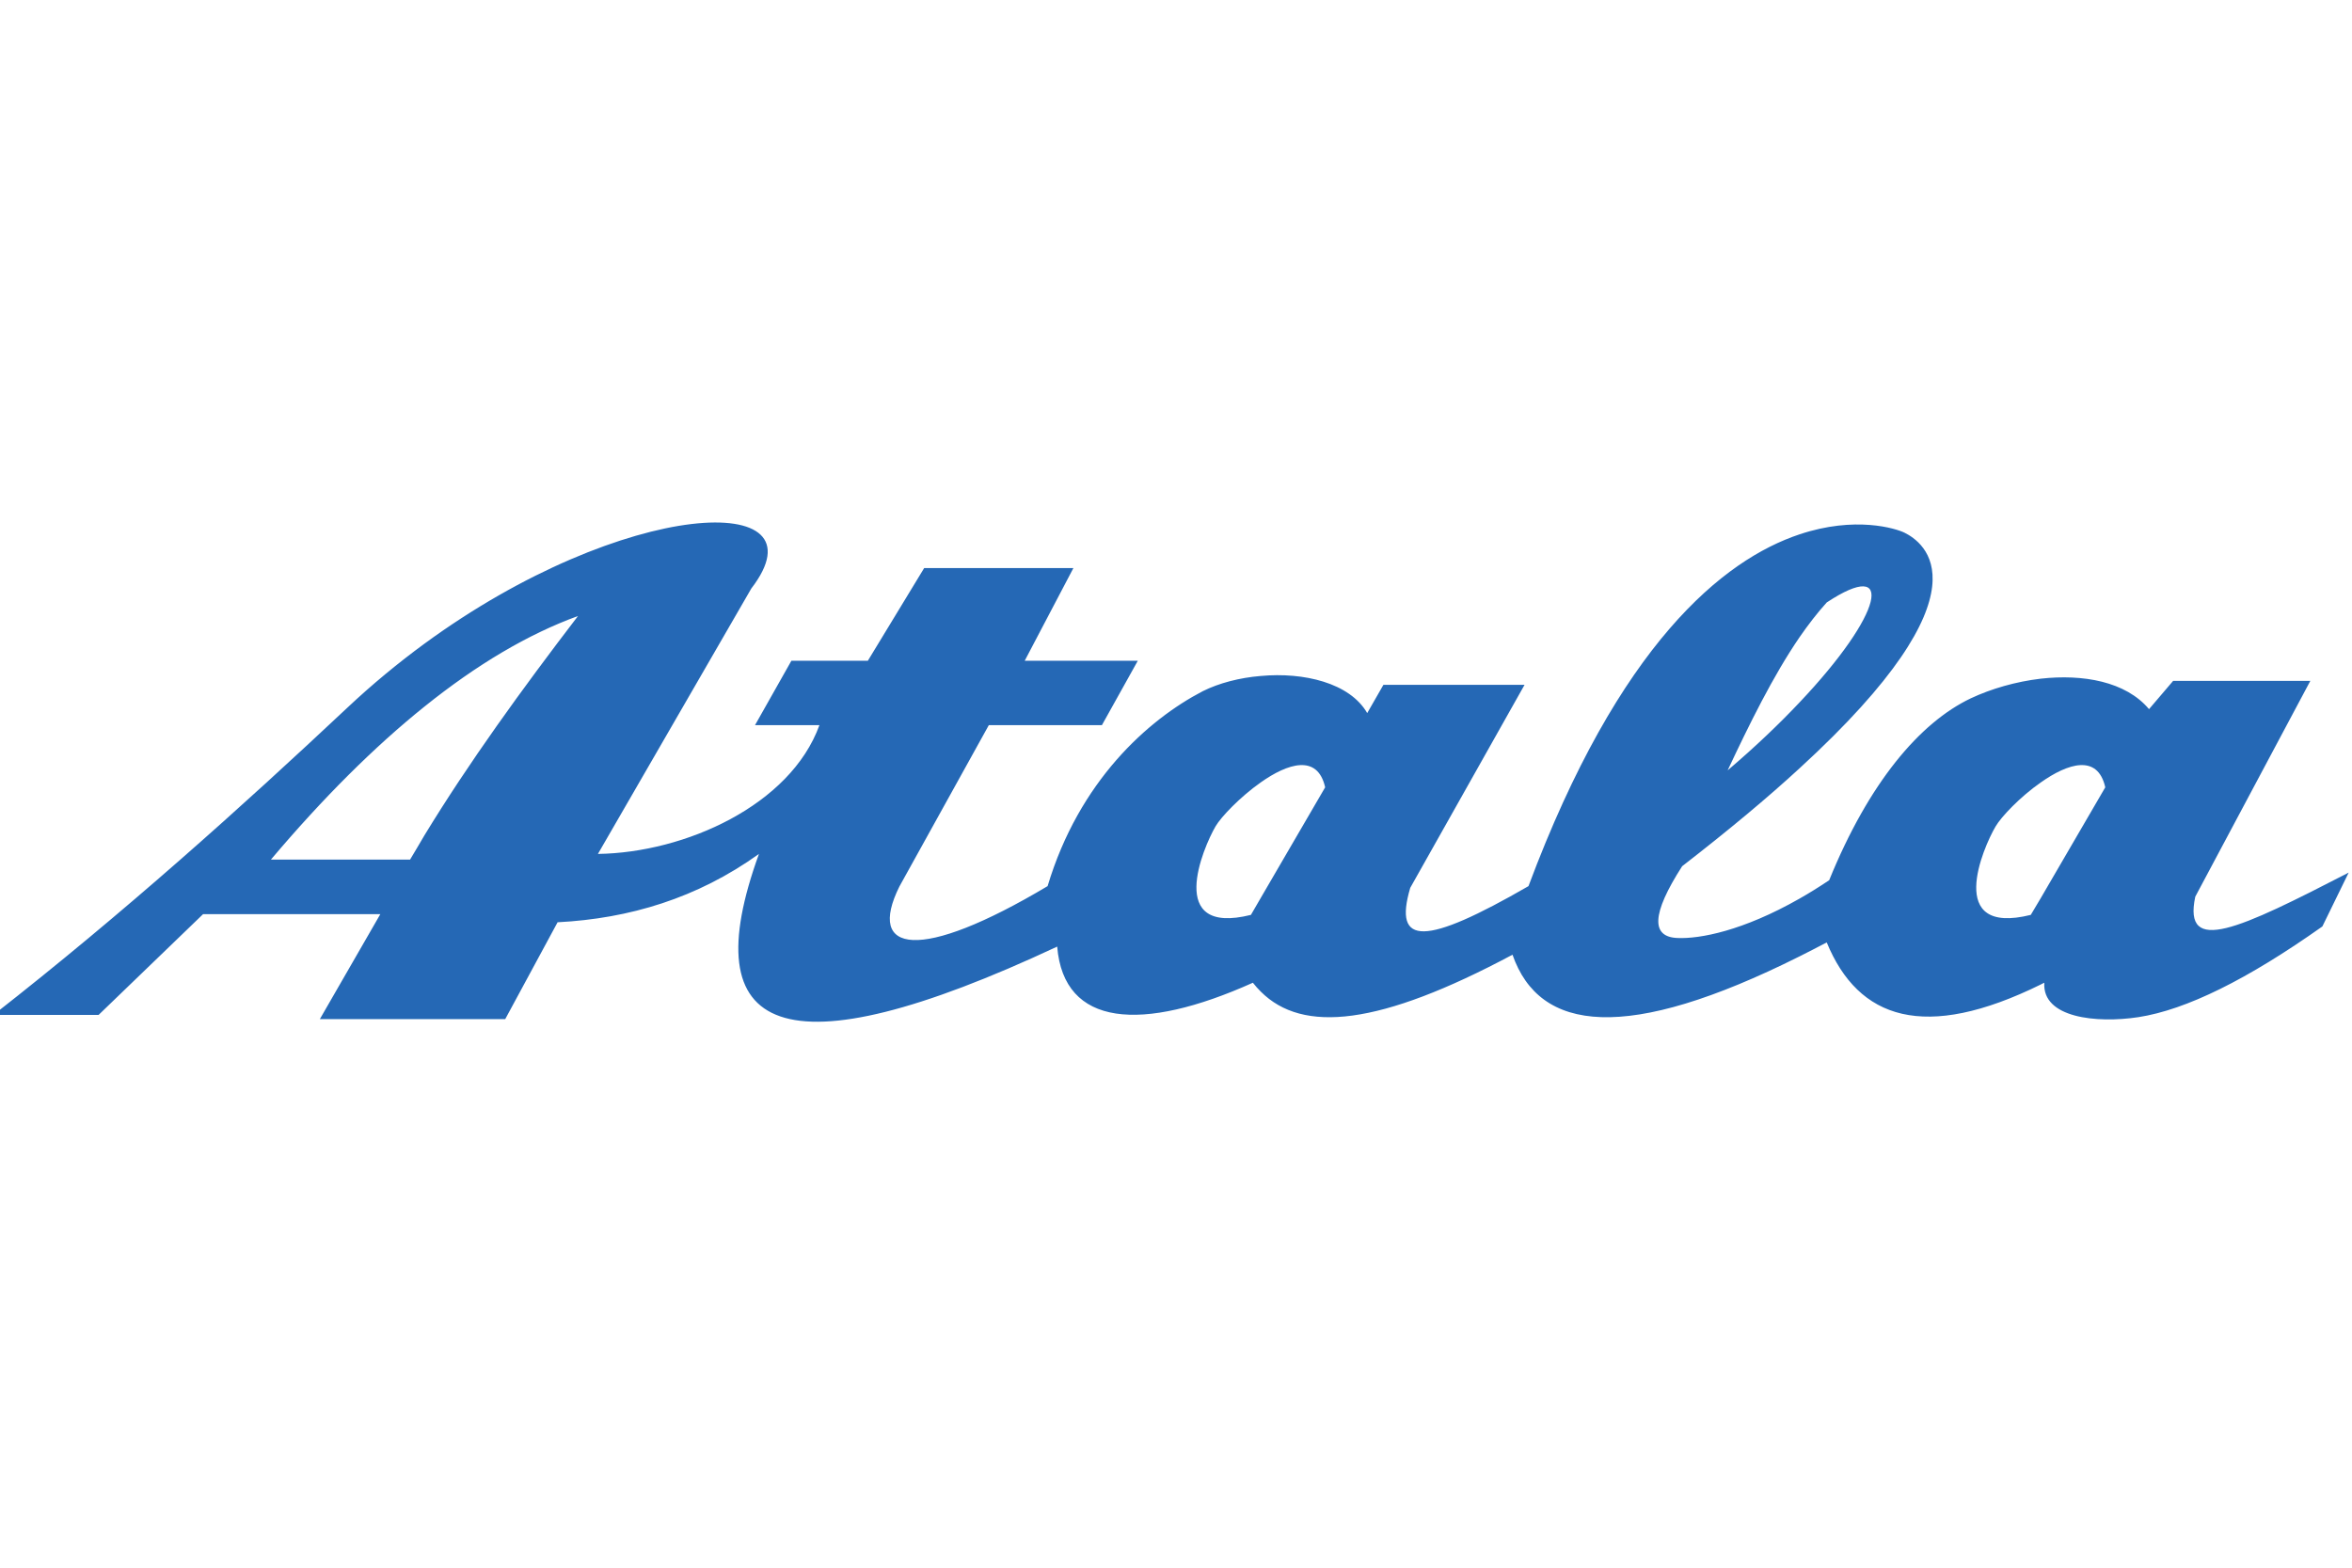
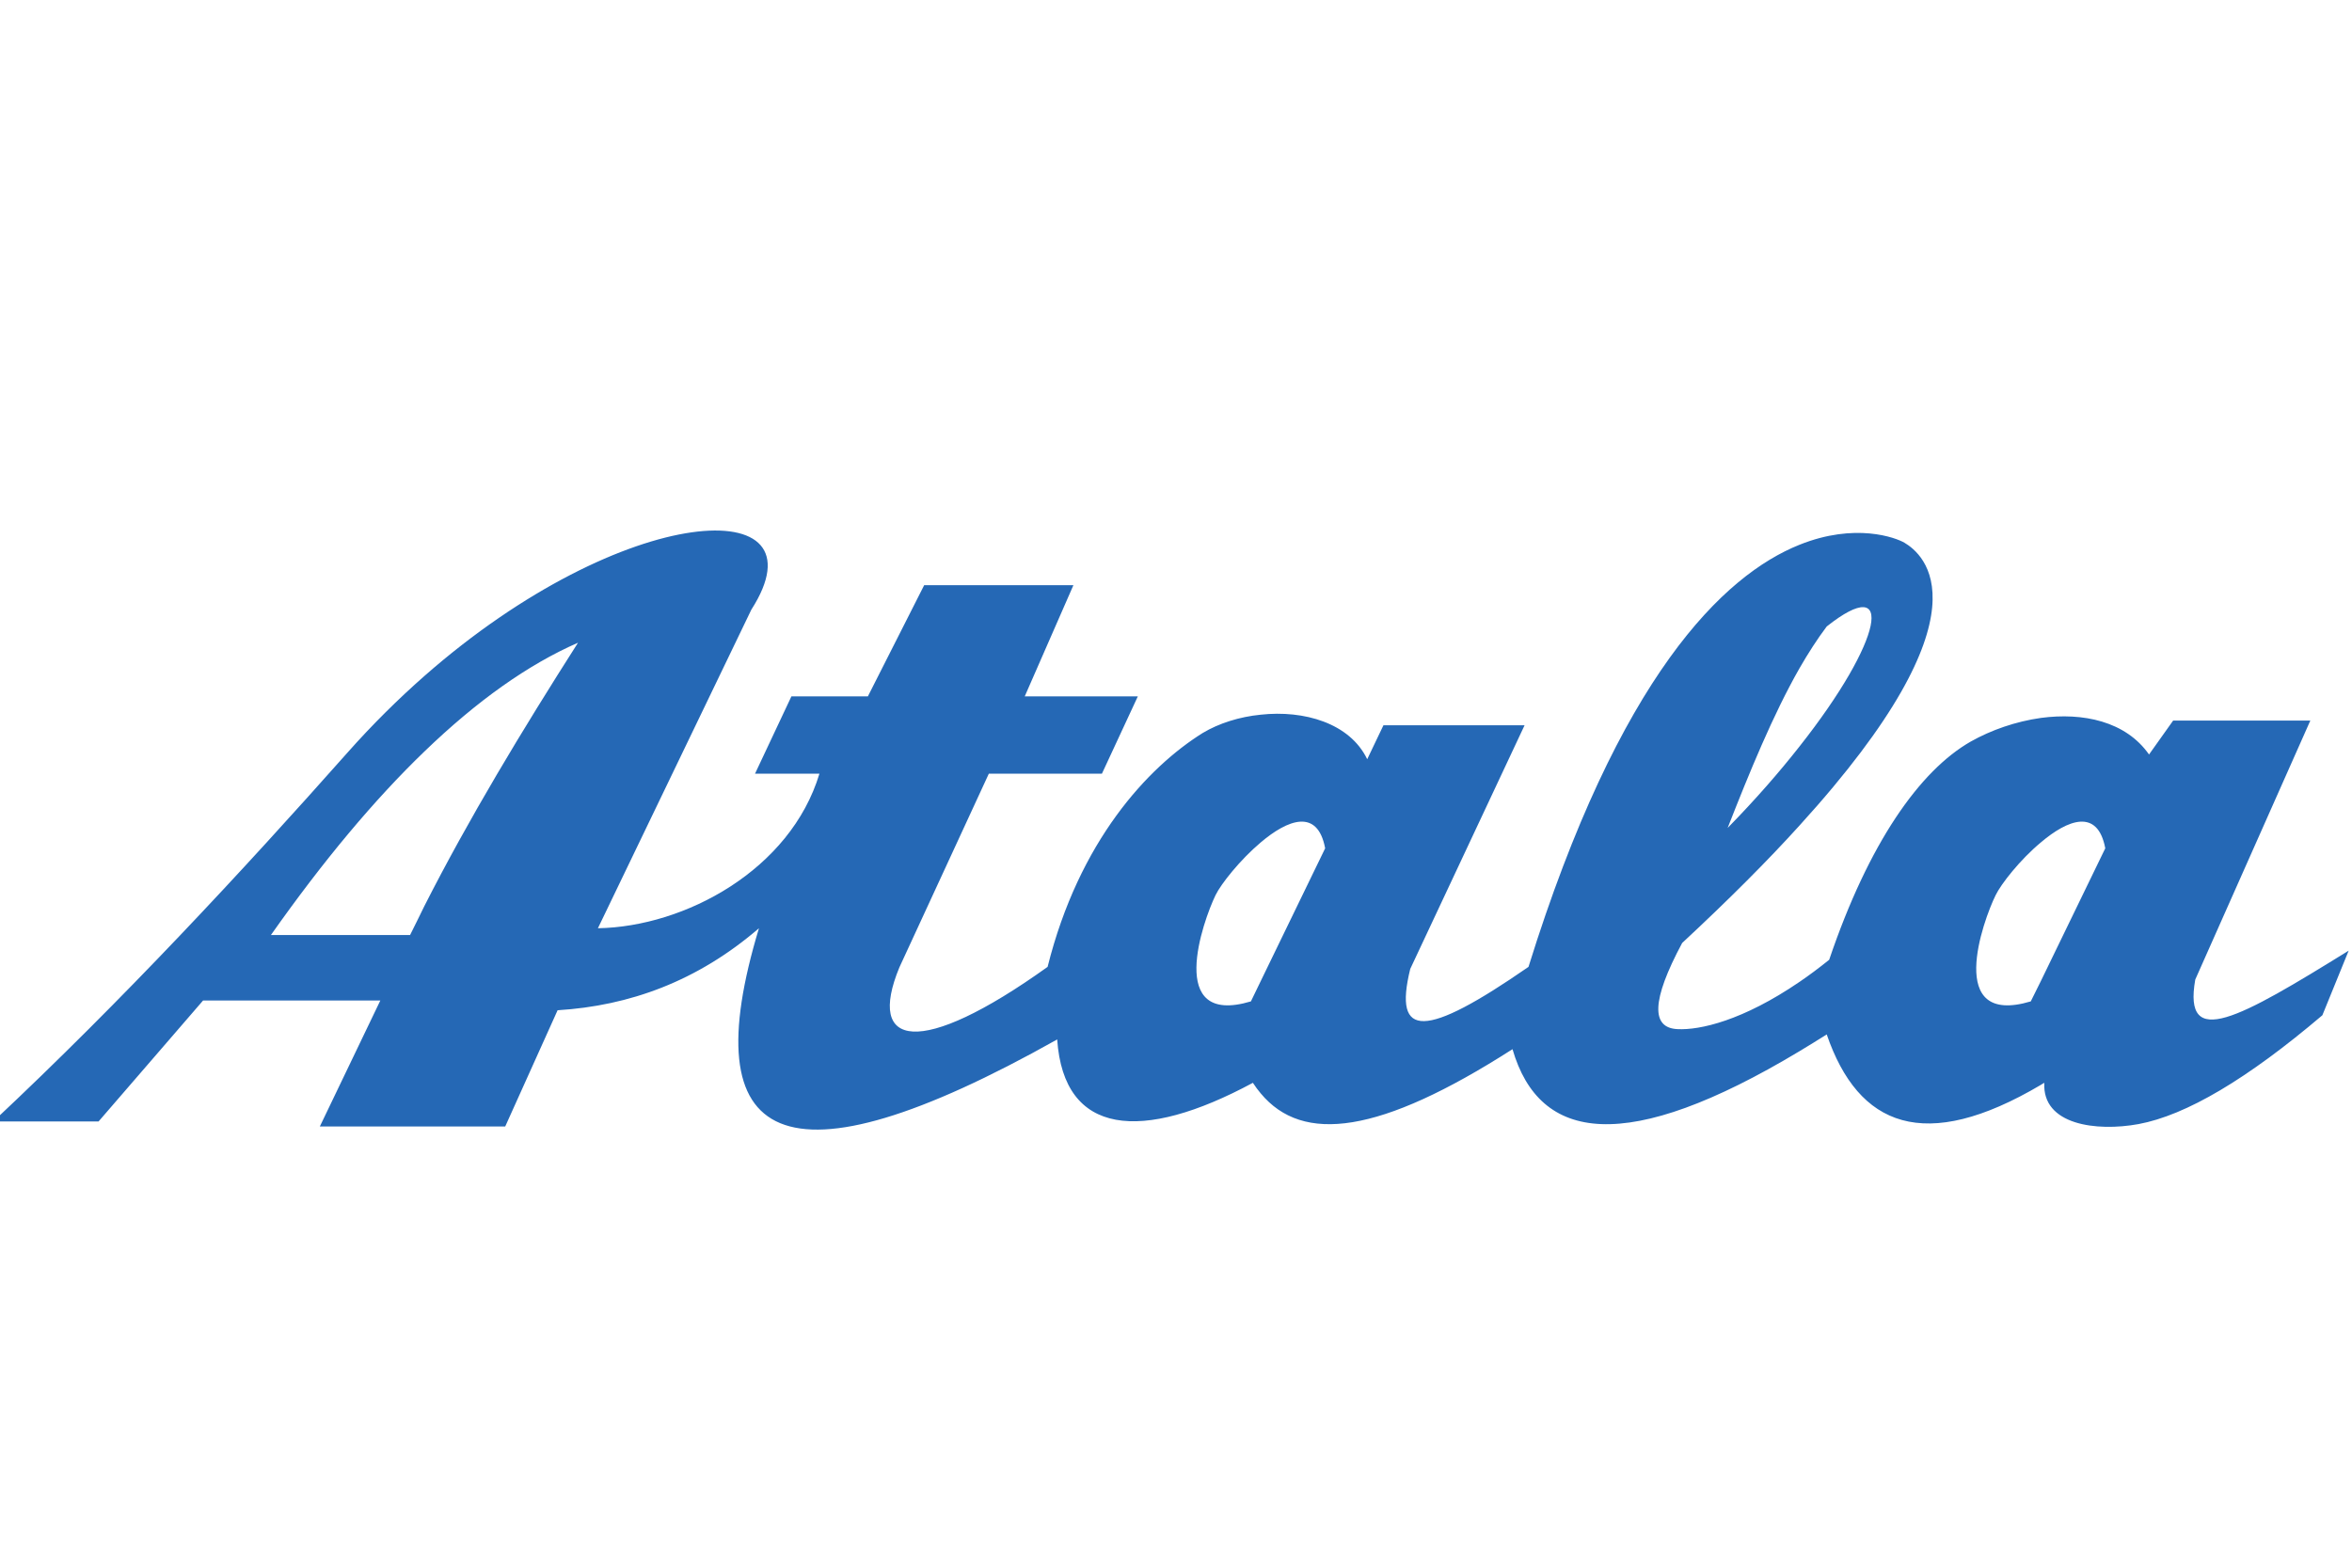
- <svg xmlns="http://www.w3.org/2000/svg" version="1.1" id="svg2" width="600" height="400" viewBox="12 60 234 140">
-   <defs id="defs6" />
-   <g id="g8" transform="matrix(1.333333,0,0,-1.333333,0,257.3333)">
-     <g id="g10" transform="scale(0.1)">
-       <path d="M 0,1927.56 H 1927.56 V 0 H 0 v 1927.56" style="fill:transparent;fill-opacity:1;fill-rule:evenodd;stroke:none" id="path12" />
-       <path d="m 1612.84,805.281 c 0.73,0.367 1.65,0.918 2.57,1.282 -1.66,-26.231 38.89,-30.45 70.26,-25.68 35.59,5.5 81.27,28.07 137.22,67.695 l 19.63,40.176 c -81.45,-42.012 -123.83,-62.191 -114.47,-17.981 l 85.85,161.067 h -102.36 l -17.99,-21.09 c -17.42,20.73 -49.34,26.23 -80.71,22.75 v -77.418 c 19.99,14.125 42.37,21.461 48.06,-3.672 l -48.06,-82.555 z m -180.15,20.914 c 6.6,3.301 13.39,6.789 20.36,10.457 23.66,-57.422 73.01,-74.117 159.79,-31.371 v 64.574 l -7.53,-12.656 c -64.2,-15.961 -35.58,50.266 -26.23,66.043 4.04,6.969 18.16,22.012 33.76,32.84 v 77.418 c -18.71,-2.2 -37.06,-7.53 -52.29,-14.68 -38.16,-18.16 -76.13,-63.109 -105.67,-135.754 -7.7,-5.136 -15.04,-9.722 -22.19,-13.761 z m 0,140.34 v 49.165 c 63.1,66.59 71.72,108.6 20.36,74.67 -6.97,-7.71 -13.76,-16.51 -20.36,-26.05 v 76.86 c 41.64,13.95 71.91,4.41 78.33,1.29 13.76,-6.79 67.51,-42.38 -78.33,-175.935 z M 1030.74,799.961 c 31.37,-31.371 88.61,-25.5 187.85,27.516 20.18,-57.969 85.13,-65.856 214.1,-1.282 v 43.11 c -42.2,-24.032 -74.3,-30.086 -91,-29.352 -19.62,0.735 -19.62,17.613 3.49,53.57 35.04,27.149 64.02,51.368 87.51,73.012 v 49.165 c -14.87,-15.774 -32.66,-32.837 -53.57,-50.63 16.14,34.305 33.75,70.26 53.57,99.25 v 76.86 c -56.51,-18.89 -134.48,-81.27 -202.17,-262.516 -77.23,-44.582 -101.08,-44.945 -88.24,-1.285 l 85.31,151.531 h -105.31 l -12.1,-21.1 c -13.03,22.57 -47.34,30.64 -79.44,27.7 v -79.428 c 19.99,14.125 42.38,21.461 48.06,-3.672 l -48.06,-82.555 z M 406.633,779.414 h 60.355 l 39.075,72.281 c 53.57,2.75 104.203,17.977 150.25,51 -48.981,-135.023 17.246,-165.289 222.531,-69.16 4.949,-59.992 63.105,-64.211 146.026,-26.972 1.83,-2.383 3.85,-4.586 5.87,-6.602 v 69.894 l -7.34,-12.656 c -64.021,-15.961 -35.587,50.266 -26.416,66.043 4.036,6.969 18.346,22.012 33.756,32.84 v 79.428 c -15.78,-1.28 -31.185,-5.32 -43.295,-11.37 -40.91,-21.28 -92.277,-67.144 -115.757,-145.476 -95.583,-57.055 -135.208,-50.082 -110.622,-0.367 l 66.774,120.527 h 84.39 l 26.782,48.066 h -84.387 l 36.324,69.16 H 779.594 l -42.012,-69.16 h -57.055 l -27.148,-48.066 h 48.062 C 679.793,939.02 601.094,903.613 536.152,902.695 l 114.473,198.125 c 56.871,73.93 -94.66,68.06 -243.992,-41.27 v -46.97 c 39.262,31.56 77.418,54.12 114.66,67.69 -41.828,-54.66 -81.457,-109.329 -114.66,-163.813 z m -321.594,3.117 h 78.516 l 77.972,75.219 h 132.266 l -45.129,-78.336 h 77.969 v 137.043 c -3.488,-6.059 -7.156,-12.113 -10.641,-17.98 H 292.16 c 39.074,46.23 77.231,84.203 114.473,114.103 v 46.97 c -19.262,-14.13 -38.711,-30.09 -57.422,-47.7 C 270.695,938.102 181.719,858.117 85.039,782.531" style="fill:#2568b5;fill-opacity:1;fill-rule:evenodd;stroke:none" id="path14" />
+ <svg xmlns="http://www.w3.org/2000/svg" version="1.1" id="svg2" width="600" height="400" viewBox="12 80 234 140">
+   <g transform="scale(1,1.2)">
+     <defs id="defs6" />
+     <g id="g8" transform="matrix(1.333333,0,0,-1.333333,0,257.3333)">
+       <g id="g10" transform="scale(0.1)">
+         <path d="M 0,1927.56 H 1927.56 V 0 H 0 v 1927.56" style="fill:transparent;fill-opacity:1;fill-rule:evenodd;stroke:none" id="path12" />
+         <path d="m 1612.84,805.281 c 0.73,0.367 1.65,0.918 2.57,1.282 -1.66,-26.231 38.89,-30.45 70.26,-25.68 35.59,5.5 81.27,28.07 137.22,67.695 l 19.63,40.176 c -81.45,-42.012 -123.83,-62.191 -114.47,-17.981 l 85.85,161.067 h -102.36 l -17.99,-21.09 c -17.42,20.73 -49.34,26.23 -80.71,22.75 v -77.418 c 19.99,14.125 42.37,21.461 48.06,-3.672 l -48.06,-82.555 z m -180.15,20.914 c 6.6,3.301 13.39,6.789 20.36,10.457 23.66,-57.422 73.01,-74.117 159.79,-31.371 v 64.574 l -7.53,-12.656 c -64.2,-15.961 -35.58,50.266 -26.23,66.043 4.04,6.969 18.16,22.012 33.76,32.84 v 77.418 c -18.71,-2.2 -37.06,-7.53 -52.29,-14.68 -38.16,-18.16 -76.13,-63.109 -105.67,-135.754 -7.7,-5.136 -15.04,-9.722 -22.19,-13.761 z m 0,140.34 v 49.165 c 63.1,66.59 71.72,108.6 20.36,74.67 -6.97,-7.71 -13.76,-16.51 -20.36,-26.05 v 76.86 c 41.64,13.95 71.91,4.41 78.33,1.29 13.76,-6.79 67.51,-42.38 -78.33,-175.935 z M 1030.74,799.961 c 31.37,-31.371 88.61,-25.5 187.85,27.516 20.18,-57.969 85.13,-65.856 214.1,-1.282 v 43.11 c -42.2,-24.032 -74.3,-30.086 -91,-29.352 -19.62,0.735 -19.62,17.613 3.49,53.57 35.04,27.149 64.02,51.368 87.51,73.012 v 49.165 c -14.87,-15.774 -32.66,-32.837 -53.57,-50.63 16.14,34.305 33.75,70.26 53.57,99.25 v 76.86 c -56.51,-18.89 -134.48,-81.27 -202.17,-262.516 -77.23,-44.582 -101.08,-44.945 -88.24,-1.285 l 85.31,151.531 h -105.31 l -12.1,-21.1 c -13.03,22.57 -47.34,30.64 -79.44,27.7 v -79.428 c 19.99,14.125 42.38,21.461 48.06,-3.672 l -48.06,-82.555 z M 406.633,779.414 h 60.355 l 39.075,72.281 c 53.57,2.75 104.203,17.977 150.25,51 -48.981,-135.023 17.246,-165.289 222.531,-69.16 4.949,-59.992 63.105,-64.211 146.026,-26.972 1.83,-2.383 3.85,-4.586 5.87,-6.602 v 69.894 l -7.34,-12.656 c -64.021,-15.961 -35.587,50.266 -26.416,66.043 4.036,6.969 18.346,22.012 33.756,32.84 v 79.428 c -15.78,-1.28 -31.185,-5.32 -43.295,-11.37 -40.91,-21.28 -92.277,-67.144 -115.757,-145.476 -95.583,-57.055 -135.208,-50.082 -110.622,-0.367 l 66.774,120.527 h 84.39 l 26.782,48.066 h -84.387 l 36.324,69.16 H 779.594 l -42.012,-69.16 h -57.055 l -27.148,-48.066 h 48.062 C 679.793,939.02 601.094,903.613 536.152,902.695 l 114.473,198.125 c 56.871,73.93 -94.66,68.06 -243.992,-41.27 v -46.97 c 39.262,31.56 77.418,54.12 114.66,67.69 -41.828,-54.66 -81.457,-109.329 -114.66,-163.813 z m -321.594,3.117 h 78.516 l 77.972,75.219 h 132.266 l -45.129,-78.336 h 77.969 v 137.043 c -3.488,-6.059 -7.156,-12.113 -10.641,-17.98 H 292.16 c 39.074,46.23 77.231,84.203 114.473,114.103 v 46.97 c -19.262,-14.13 -38.711,-30.09 -57.422,-47.7 C 270.695,938.102 181.719,858.117 85.039,782.531" style="fill:#2568b5;fill-opacity:1;fill-rule:evenodd;stroke:none" id="path14" />
+       </g>
    </g>
  </g>
</svg>
